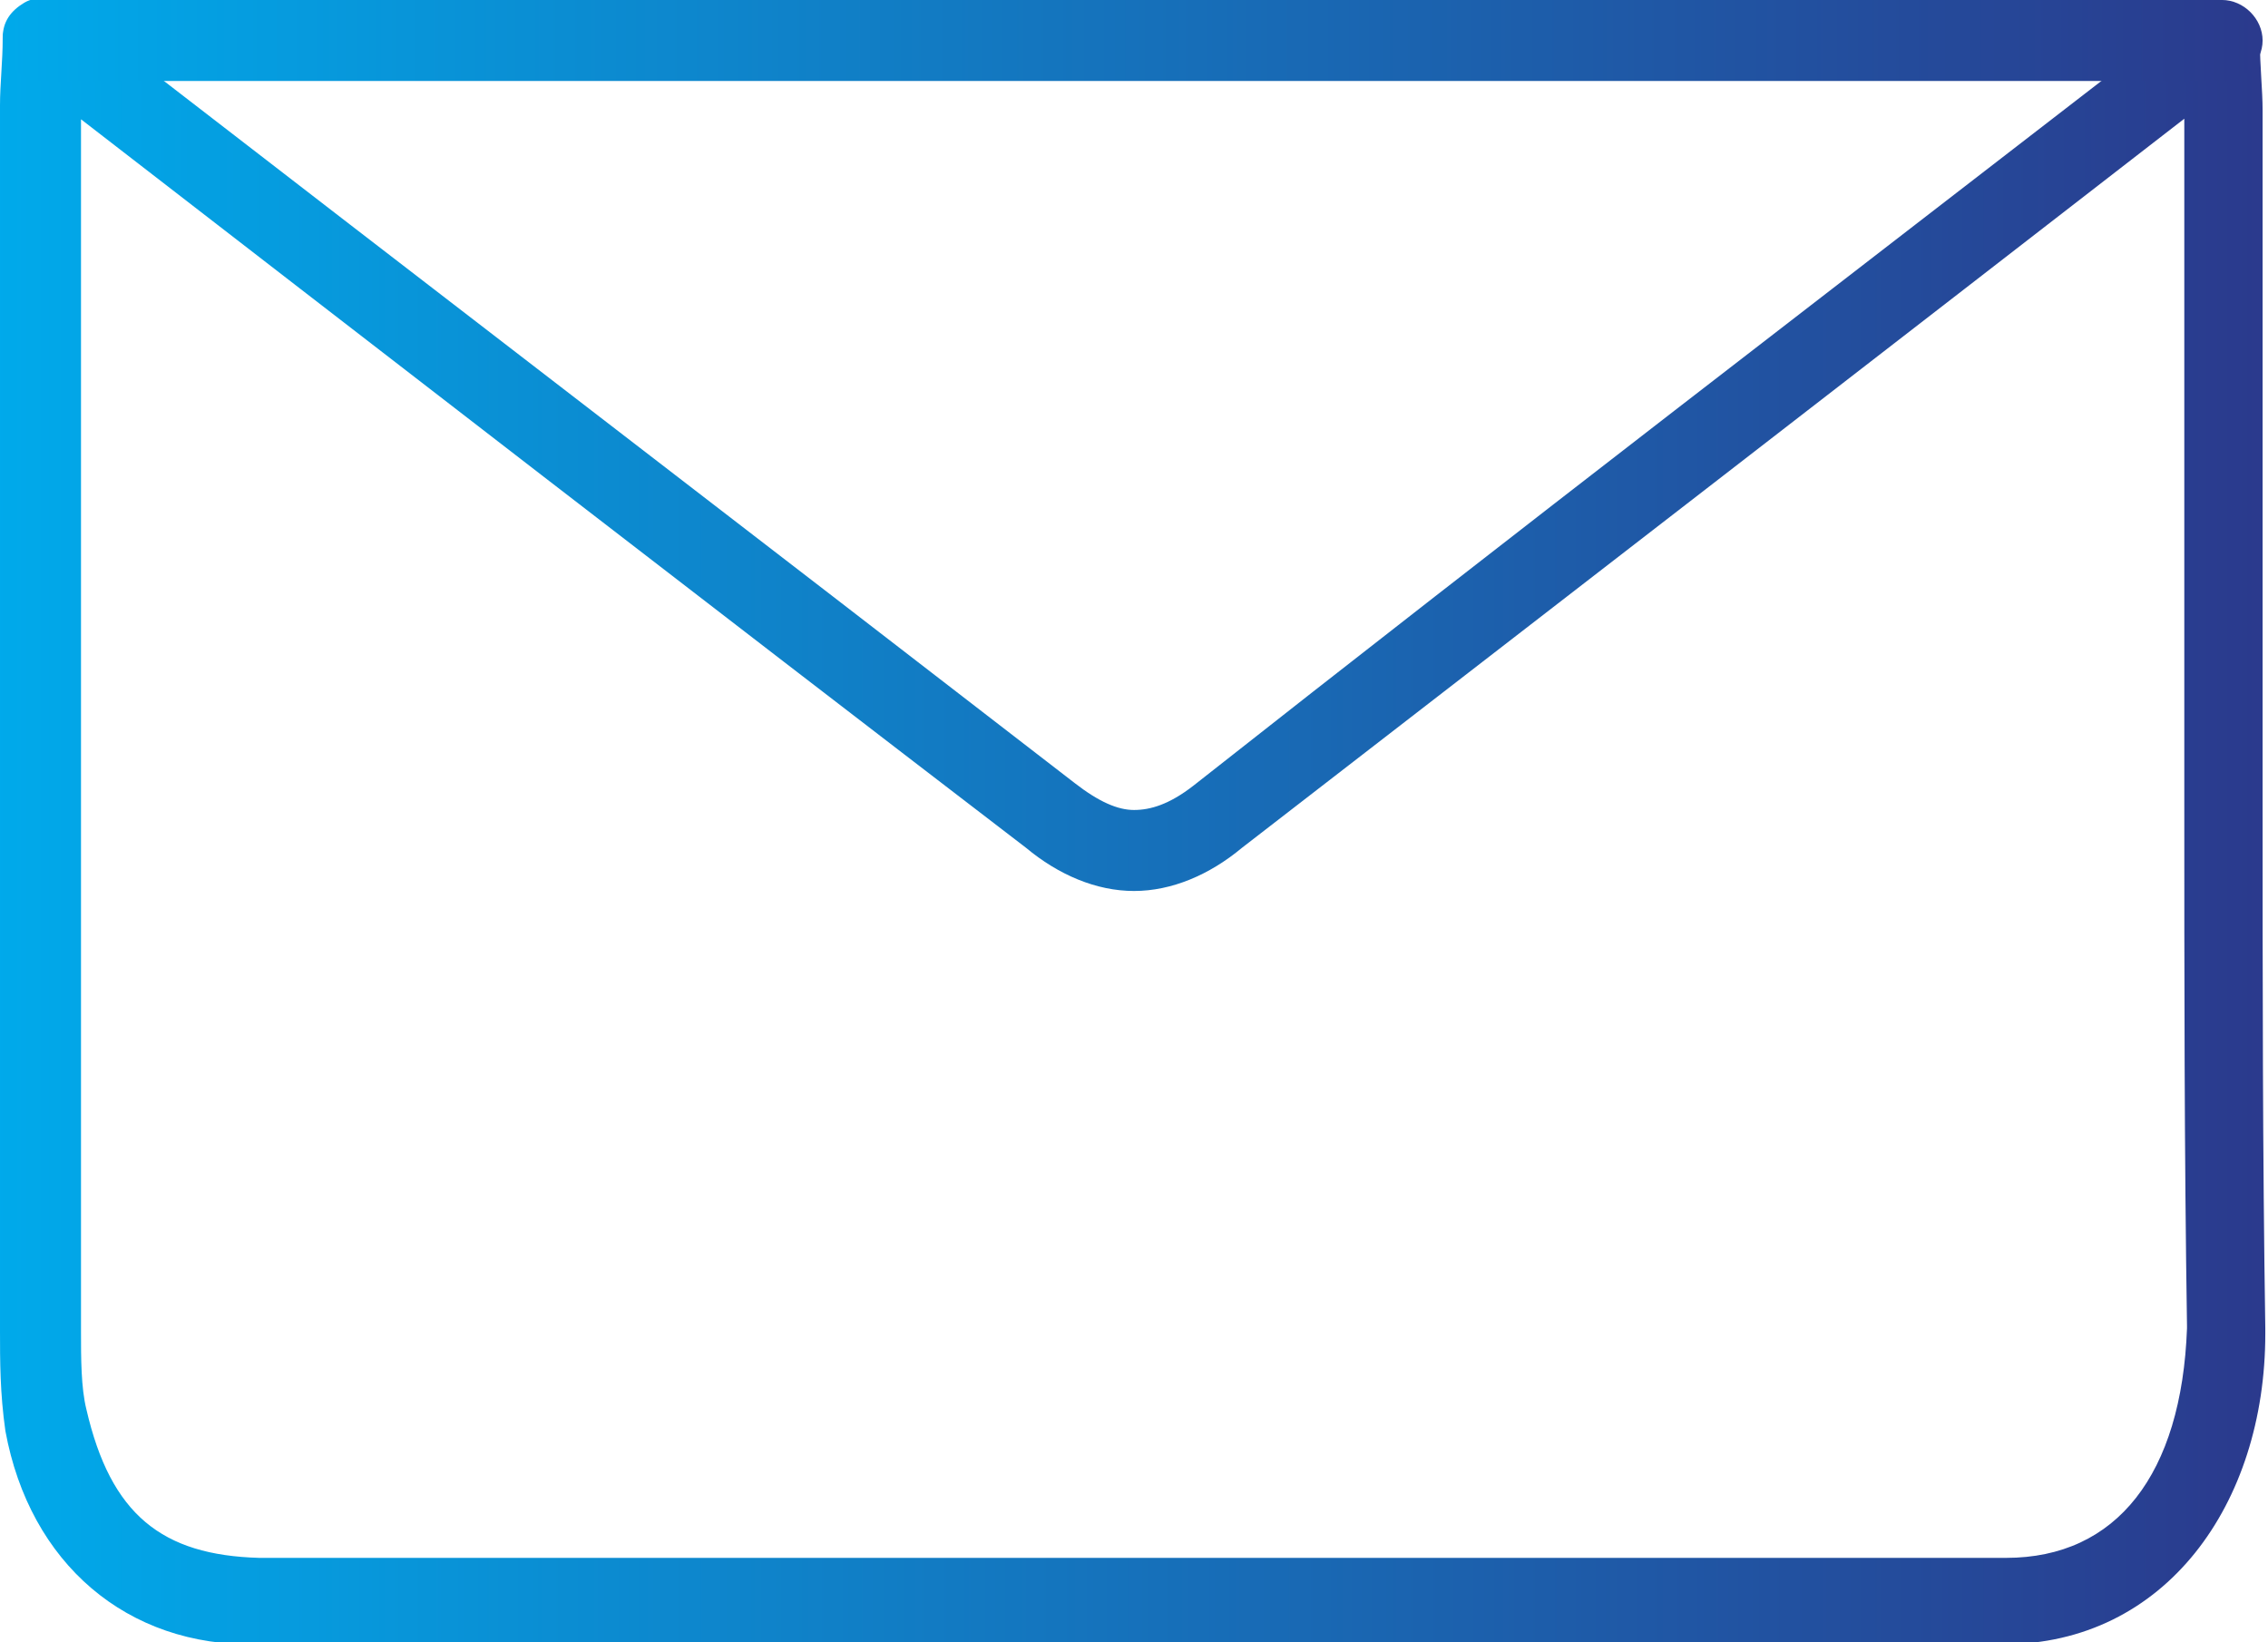
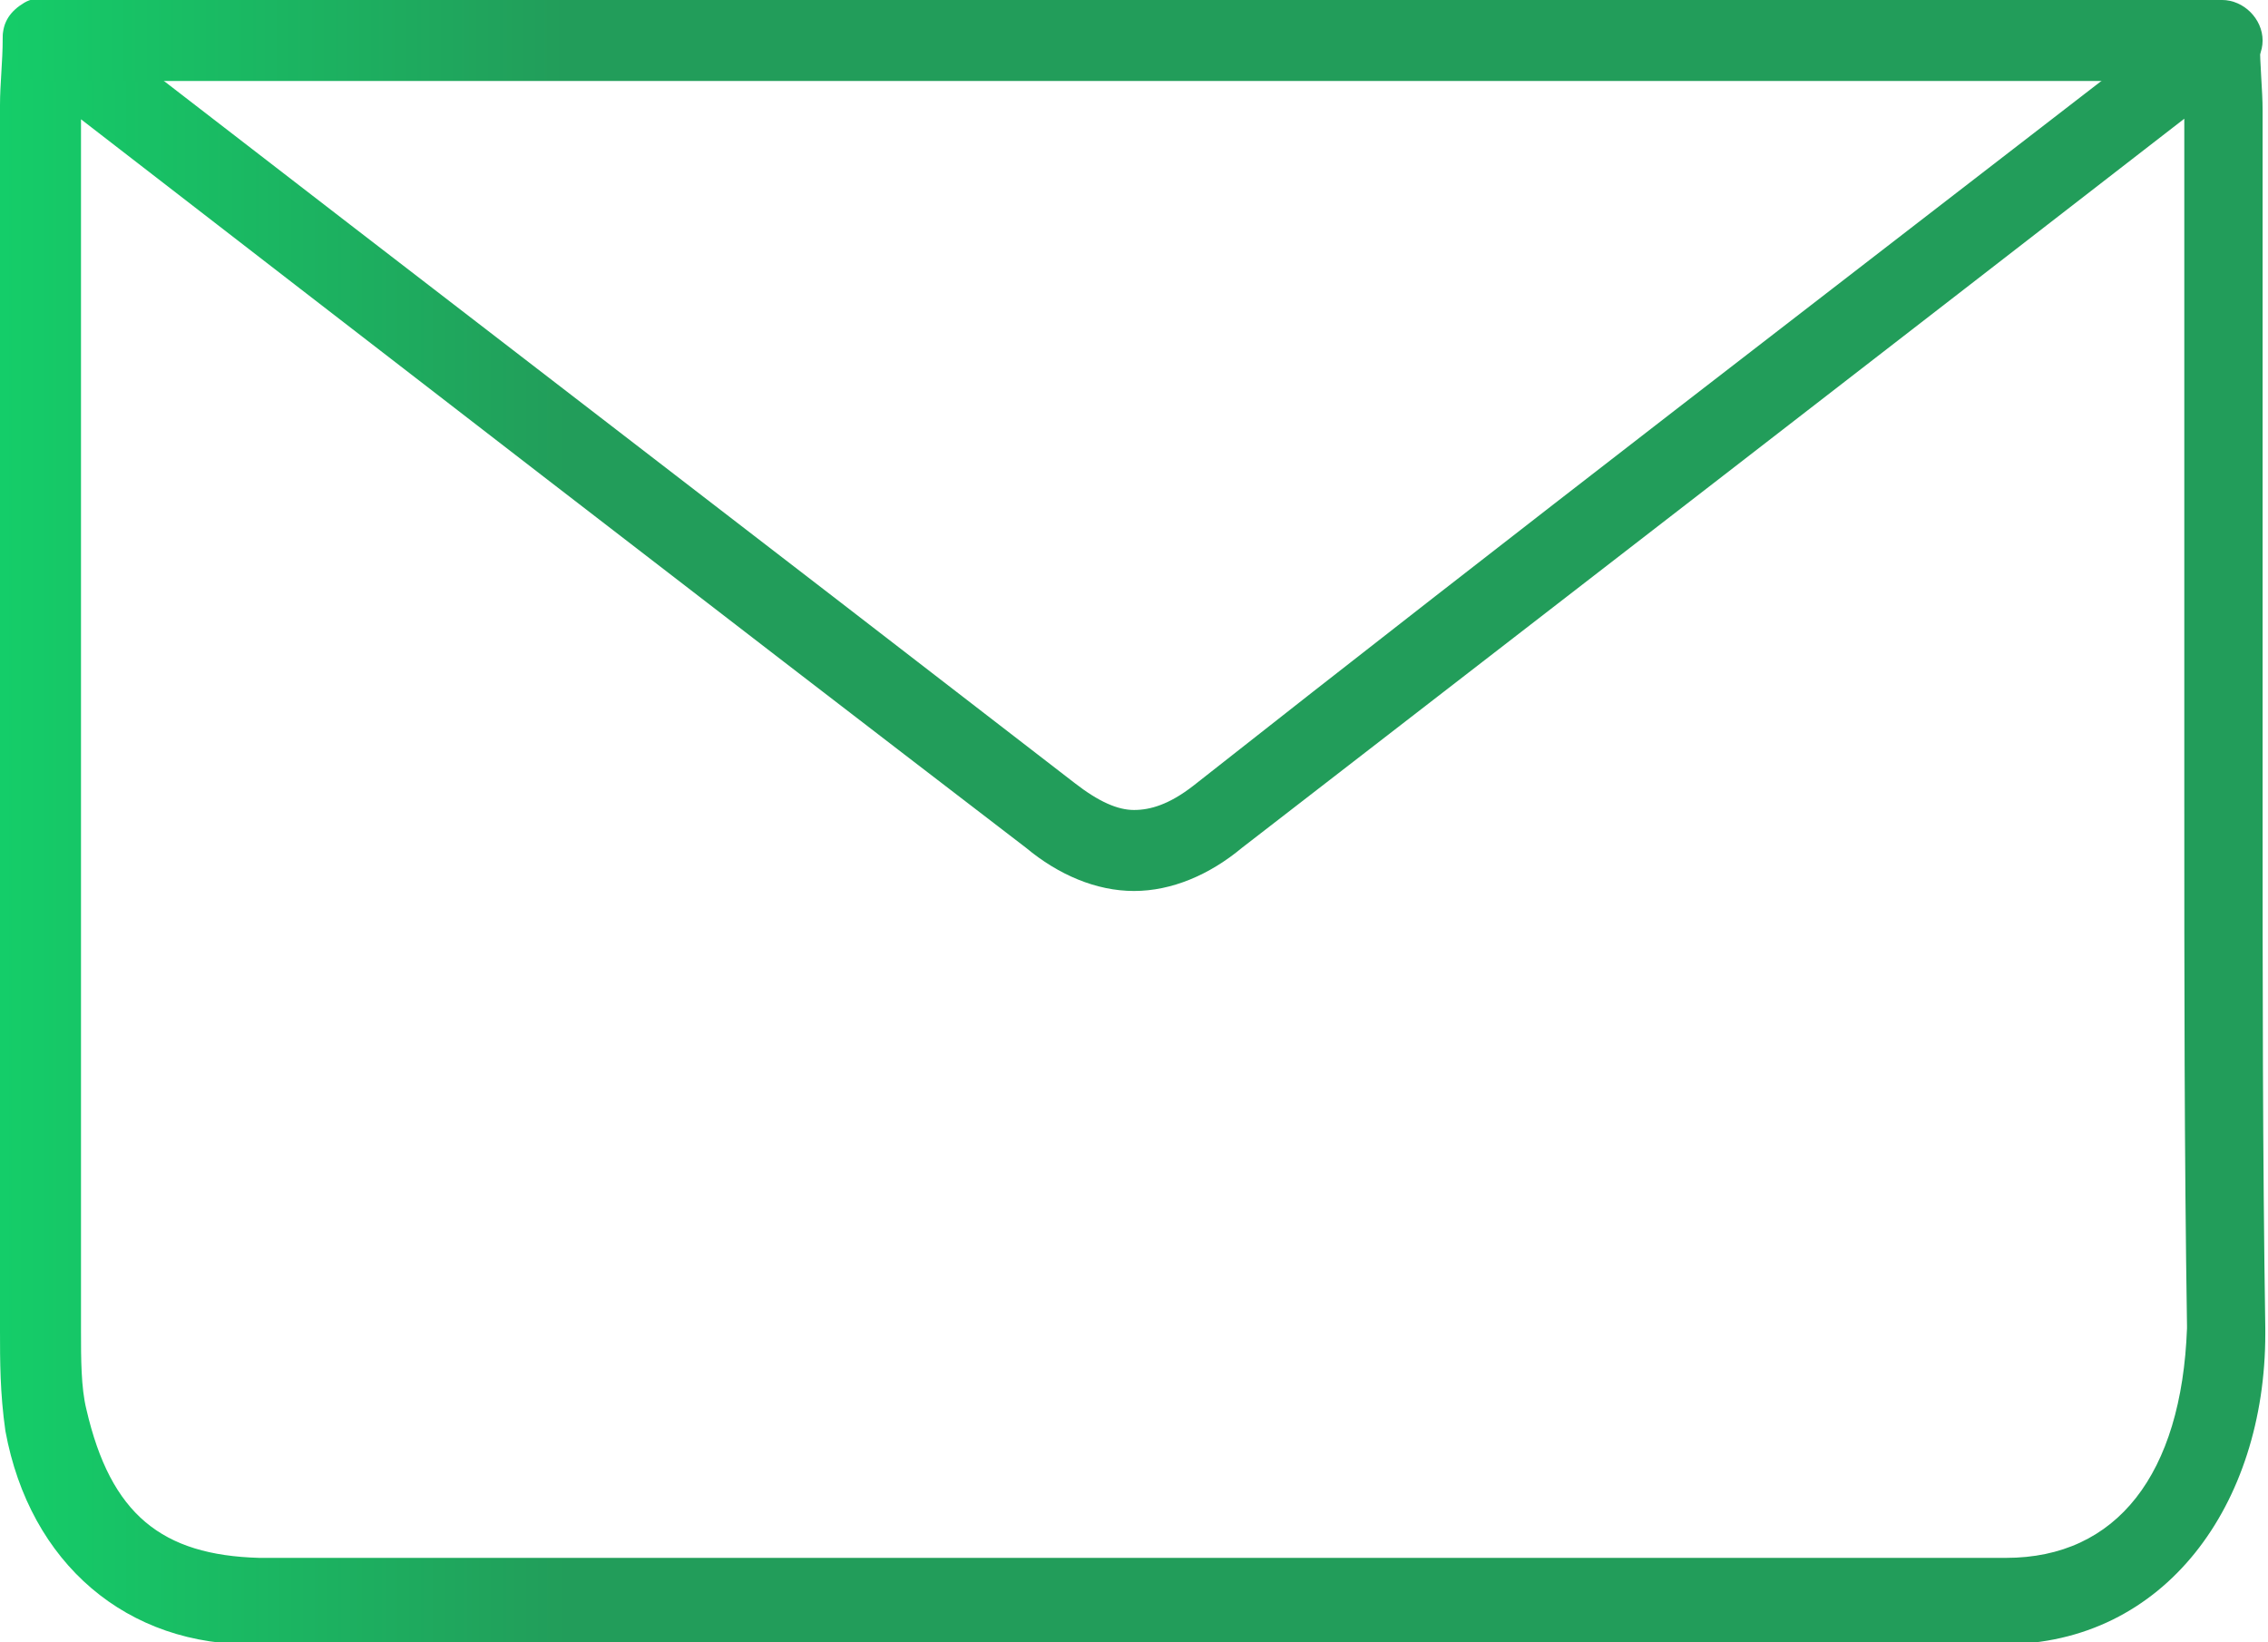
<svg xmlns="http://www.w3.org/2000/svg" version="1.1" id="Layer_1" x="0px" y="0px" viewBox="0 0 84 60.8" style="enable-background:new 0 0 84 60.8;" xml:space="preserve">
  <style type="text/css">
	.st0{fill:url(#SVGID_1_);}
	.st1{fill:url(#SVGID_2_);}
</style>
  <linearGradient id="SVGID_1_" gradientUnits="userSpaceOnUse" x1="-915.413" y1="4661.631" x2="-914.413" y2="4661.631" gradientTransform="matrix(84.954 0 0 -84.954 77767.453 396054.656)">
-     <stop offset="0" style="stop-color:#00AAEB" />
-     <stop offset="0.252" style="stop-color:#0B8DD2" />
-     <stop offset="1" style="stop-color:#2B398C" />
+     <stop offset="0" style="stop-color:#14ce69" />
+     <stop offset="0.252" style="stop-color:#229d5a" />
+     <stop offset="1" style="stop-color:#229d5a" />
  </linearGradient>
  <path class="st0" d="M1.6,1.5l0.9-1.2C3.1,0.7,3.5,1,4,1.4C15.9,10.6,27.9,19.8,39.8,29c0.9,0.7,1.6,1,2.2,1c0.6,0,1.3-0.2,2.2-0.9  C56,19.8,68,10.6,79.9,1.4c0.5-0.4,0.9-0.7,1.5-1.1c0.4-0.3,1-0.4,1.5-0.1c0.5,0.2,0.8,0.7,0.8,1.3c0,1,0.1,1.8,0.1,2.6  c0,0.4,0,0.9,0,1.3c0,8.1,0,16.2,0,24.4c0,6.5,0,12.9,0.1,19.4c0,0,0,0.2,0,0.2c0,6.3-3.7,11.5-9.7,11.5l-0.1,0l0.1-1.5l0,1.5  c-10,0-19.9,0-29.9,0c-10.2,0-20.3,0-30.5,0c-1.4,0-2.8,0-4.3,0c-4.8,0.1-8.4-3-9.3-7.9C0,51.6,0,50.4,0,49.3C0,41.2,0,33,0,24.9  c0-7,0-14,0-21c0-0.8,0.1-1.6,0.1-2.5c0-0.6,0.3-1,0.8-1.3S2,0,2.5,0.3L1.6,1.5l1.5,0.1c0,1-0.1,1.7-0.1,2.4c0,7,0,14,0,21  C3,33,3,41.2,3,49.3c0,1,0,2.1,0.2,2.9c0.9,3.9,2.8,5.4,6.4,5.5c1.4,0,2.8,0,4.3,0c10.2,0,20.3,0,30.5,0c10,0,19.9,0,29.9,0l0,0  l0,0.6l0-0.6l0,0l0,0.6l0-0.6c4.1,0,6.5-3.1,6.7-8.5l0-0.1c-0.1-6.5-0.1-12.9-0.1-19.4c0-8.1,0-16.2,0-24.4c0-0.4,0-0.9,0-1.3  c0-0.7-0.1-1.5-0.1-2.5l1.5-0.1l0.9,1.2c-0.6,0.4-1.1,0.8-1.4,1.1C69.8,13,57.9,22.2,46,31.4c-1.2,1-2.6,1.6-4,1.6  c-1.4,0-2.8-0.6-4-1.6C26,22.2,14.1,13,2.2,3.8C1.8,3.5,1.3,3.2,0.7,2.7L1.6,1.5l1.5,0.1L1.6,1.5z" />
  <linearGradient id="SVGID_2_" gradientUnits="userSpaceOnUse" x1="-915.407" y1="4661.748" x2="-914.407" y2="4661.748" gradientTransform="matrix(84.7146 0 0 -84.7146 77547.906 394919.594)">
-     <stop offset="0" style="stop-color:#00AAEB" />
-     <stop offset="0.252" style="stop-color:#0B8DD2" />
-     <stop offset="1" style="stop-color:#2B398C" />
+     <stop offset="0" style="stop-color:#14ce69" />
+     <stop offset="0.252" style="stop-color:#229d5a" />
+     <stop offset="1" style="stop-color:#229d5a" />
  </linearGradient>
  <path class="st1" d="M82.3,3H1.6C0.8,3,0.1,2.3,0.1,1.5C0.1,0.7,0.8,0,1.6,0h80.7c0.8,0,1.5,0.7,1.5,1.5C83.8,2.3,83.1,3,82.3,3" />
</svg>
